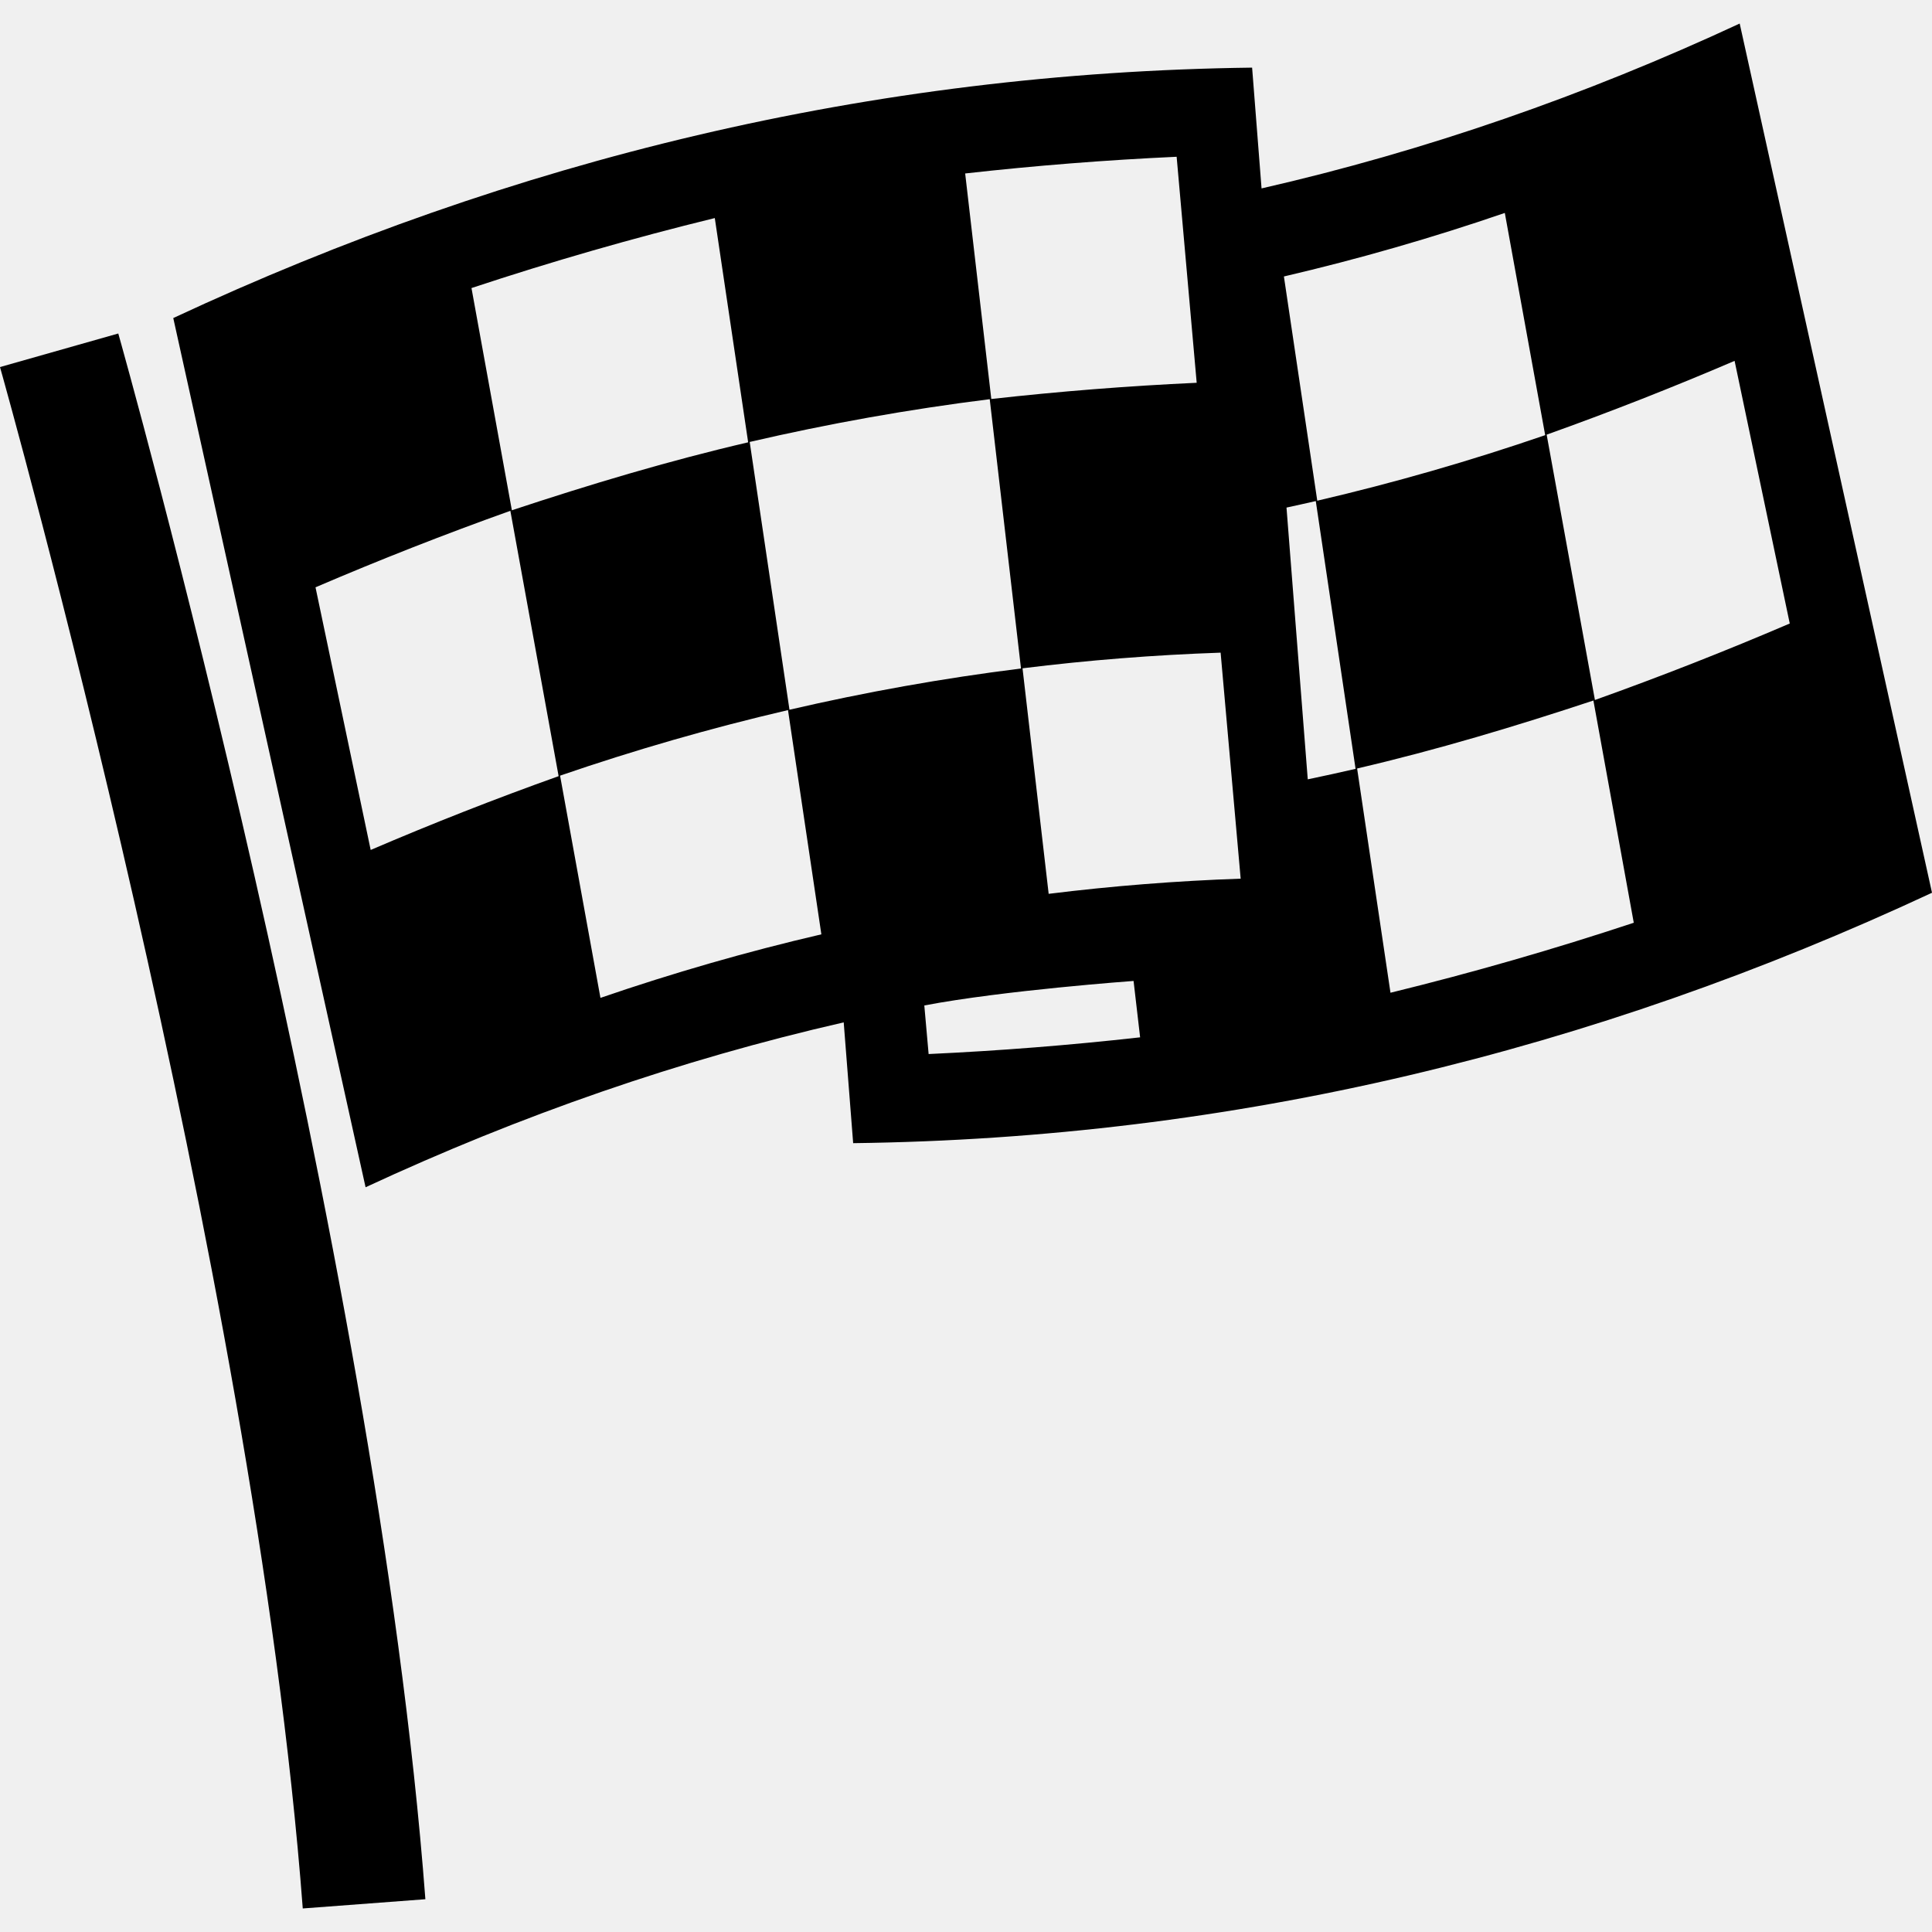
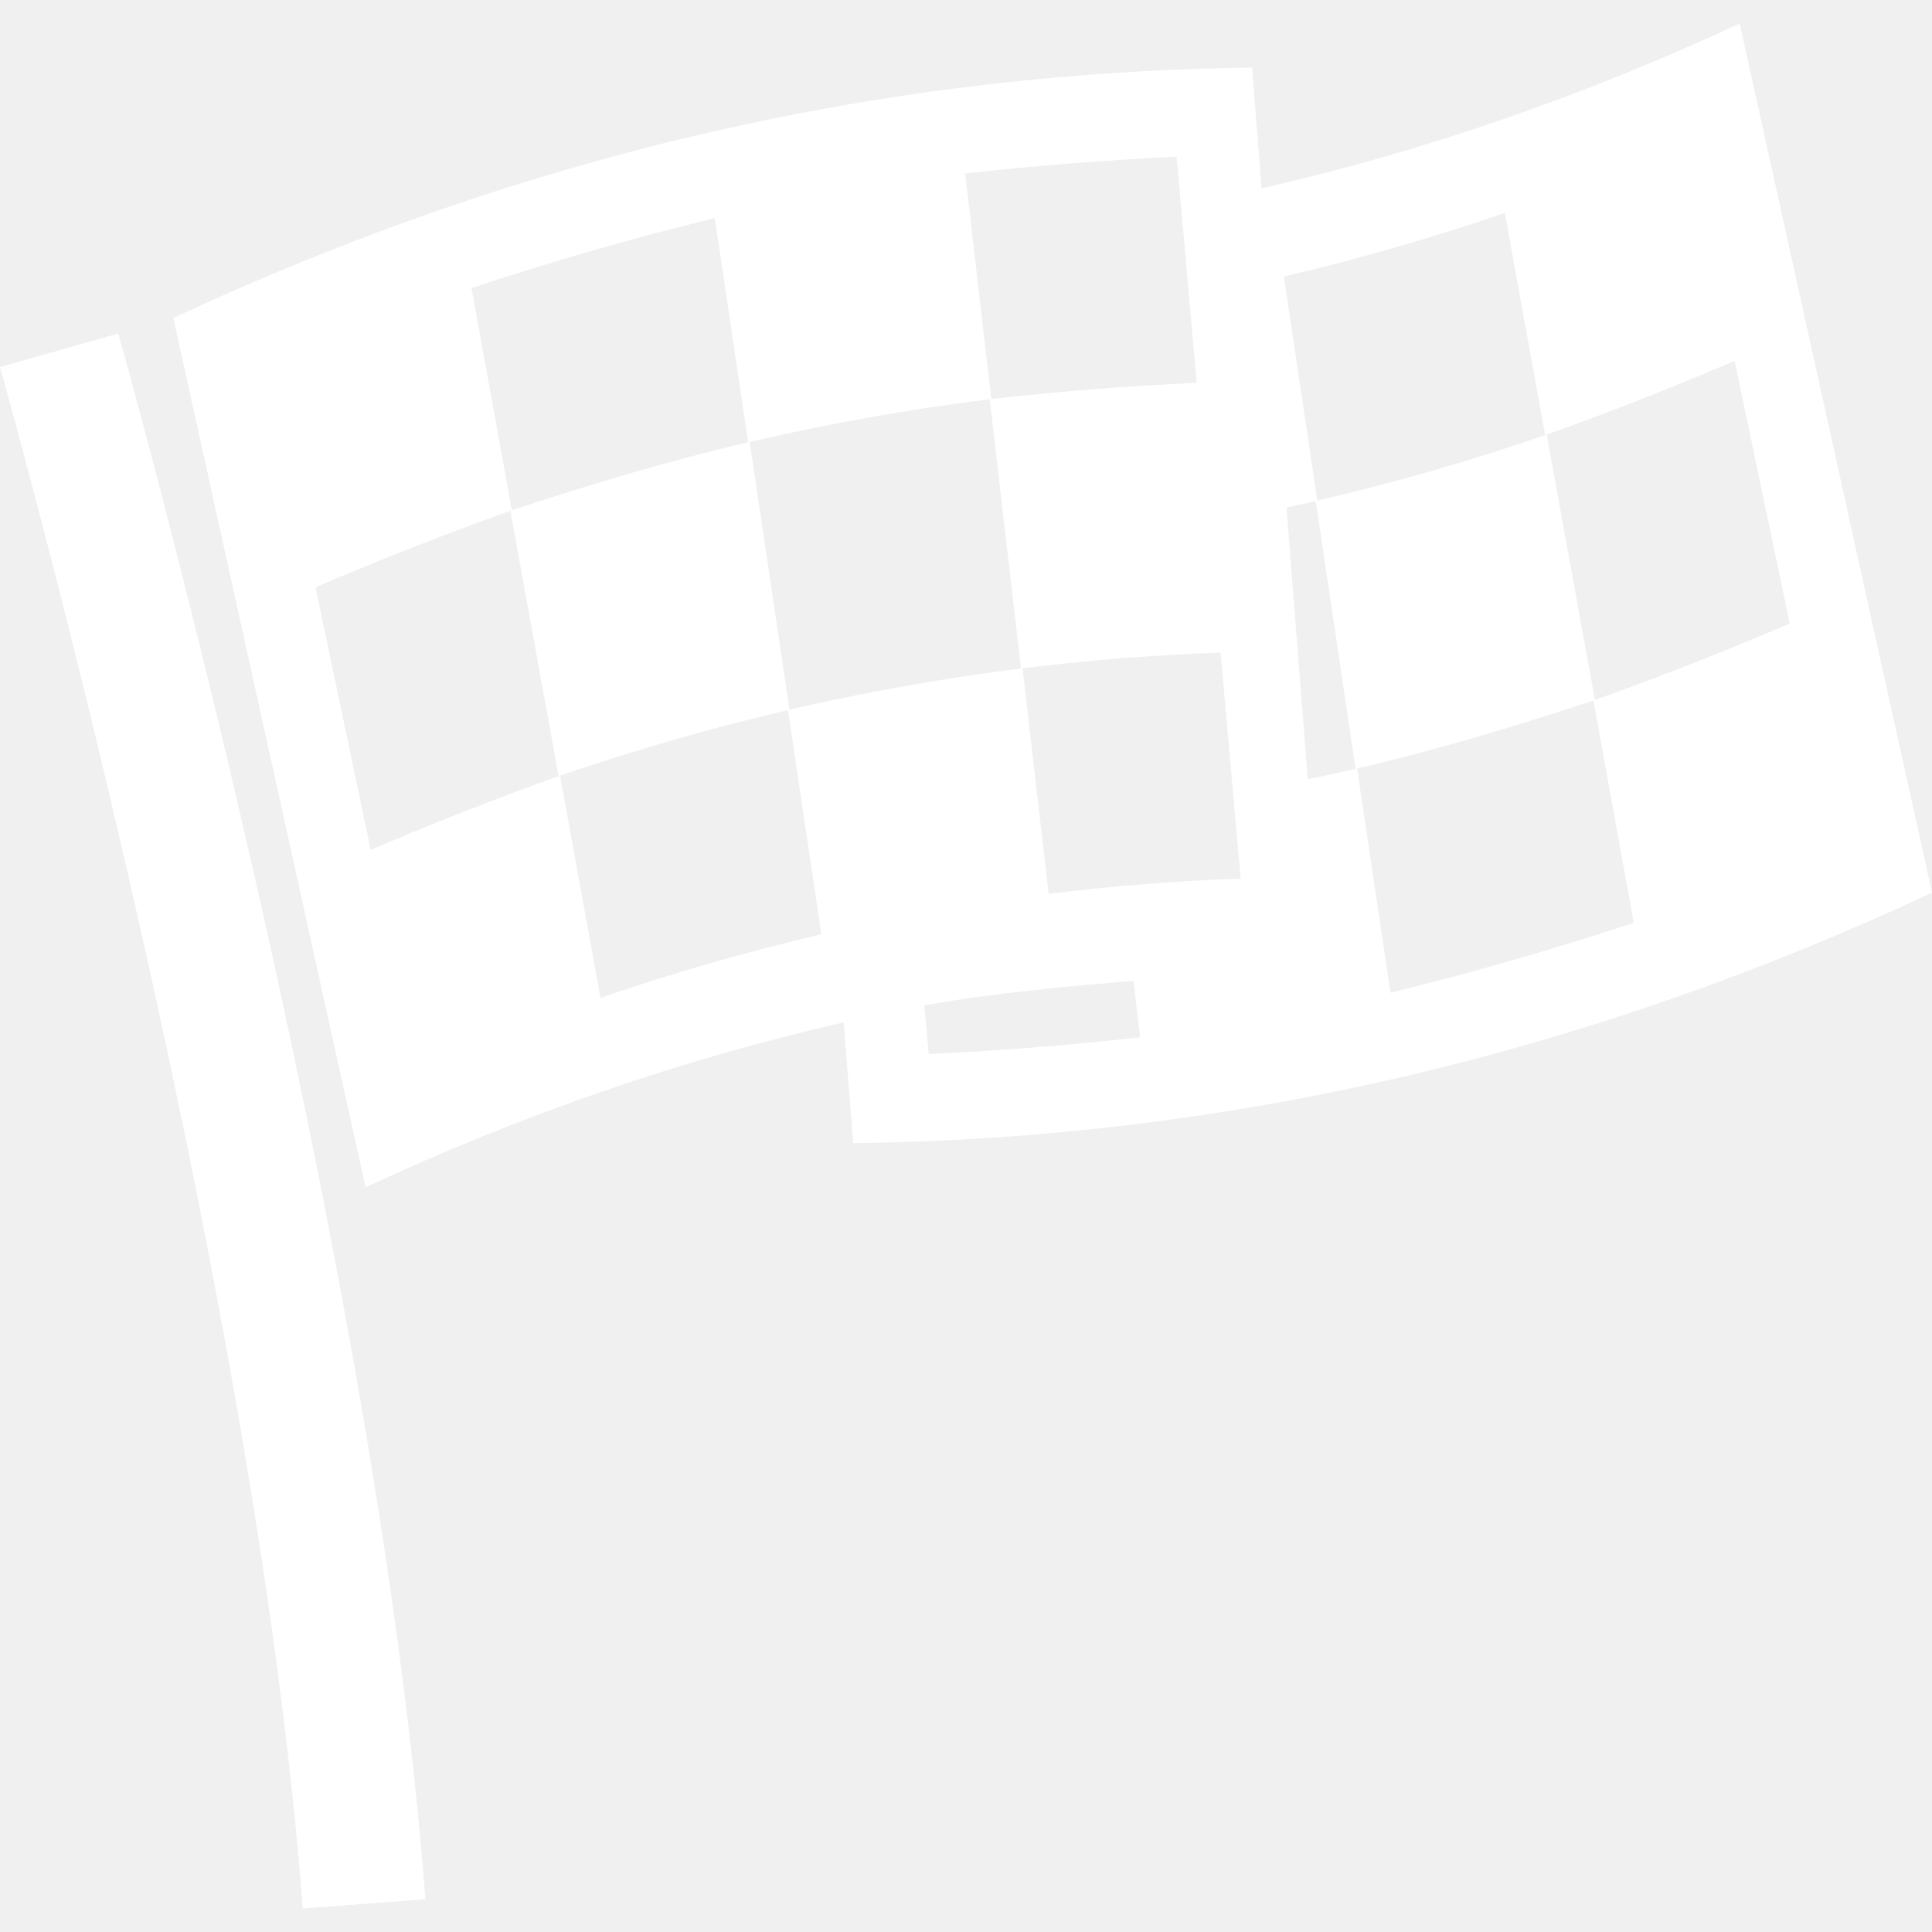
- <svg xmlns="http://www.w3.org/2000/svg" fill="#000000" version="1.1" id="Capa_1" width="800px" height="800px" viewBox="0 0 485.812 485.812" xml:space="preserve">
+ <svg xmlns="http://www.w3.org/2000/svg" fill="#fff" version="1.1" id="Capa_1" width="800px" height="800px" viewBox="0 0 485.812 485.812" xml:space="preserve">
  <g>
    <g>
      <path d="M437.455,5.92c-39.008,18.125-79.016,32.037-120.232,41.459c-0.791-10.125-1.582-20.248-2.373-30.373    c-95.775,1.213-185.859,23.125-271.281,62.969C59.69,152.83,75.805,225.688,91.926,298.543    c39.006-18.125,79.014-32.041,120.23-41.461c0.791,10.125,1.584,20.25,2.377,30.373c95.774-1.211,185.858-23.123,271.28-62.967    C469.693,151.633,453.574,78.777,437.455,5.92z M295.873,39.42c1.682,18.943,3.361,37.887,5.041,56.832    c-17.336,0.801-34.479,2.156-51.646,4.078c-2.191-18.904-4.383-37.809-6.572-56.711C260.371,41.64,278.023,40.242,295.873,39.42z     M179.738,54.833c2.797,18.795,5.588,37.594,8.389,56.389c-20.137,4.688-39.84,10.607-59.414,17.09    c-3.387-18.627-6.77-37.254-10.156-55.879C138.738,65.748,159.051,59.896,179.738,54.833z M93.211,213.724    c-4.627-22.016-9.254-44.029-13.875-66.043c16.164-6.928,32.436-13.32,48.994-19.236c4.045,22.242,8.09,44.48,12.137,66.723    C124.492,200.871,108.799,207.039,93.211,213.724z M150.986,250.922c-3.383-18.627-6.77-37.254-10.152-55.881    c18.789-6.457,37.916-11.969,57.311-16.484c2.797,18.795,5.594,37.592,8.391,56.387    C187.736,239.314,169.197,244.66,150.986,250.922z M198.517,178.467c-3.33-22.445-6.668-44.891-10.002-67.336    c19.871-4.613,40.016-8.209,60.358-10.754c2.621,22.574,5.242,45.146,7.863,67.719    C237.115,170.545,217.685,174.021,198.517,178.467z M286.688,260.842c-17.679,1.98-35.33,3.379-53.181,4.203    c-0.361-4.072-0.723-8.146-1.084-12.217c19.905-3.797,52.619-6.164,52.619-6.164C285.59,251.39,286.138,256.117,286.688,260.842z     M263.691,224.76c-2.191-18.902-4.379-37.807-6.572-56.711c16.486-2.045,33.106-3.363,49.812-3.936    c1.688,18.945,3.359,37.887,5.041,56.832C295.779,221.504,279.672,222.779,263.691,224.76z M436.172,90.742    c4.623,22.014,9.252,44.025,13.873,66.041c-16.164,6.926-32.434,13.32-48.992,19.234c-4.045-22.24-8.09-44.482-12.137-66.721    C404.889,103.592,420.582,97.424,436.172,90.742z M378.393,53.543c3.387,18.625,6.77,37.252,10.152,55.879    c-18.789,6.459-37.914,11.969-57.311,16.486c-2.799-18.795-5.592-37.592-8.389-56.387    C341.645,65.135,360.182,59.801,378.393,53.543z M328.842,195.97c-1.781-22.779-3.562-45.559-5.344-68.336    c2.459-0.537,4.916-1.07,7.363-1.637c3.334,22.441,6.67,44.887,10.004,67.334C336.869,194.26,332.859,195.129,328.842,195.97z     M349.645,249.631c-2.797-18.797-5.59-37.592-8.391-56.389c20.139-4.691,39.836-10.607,59.414-17.092    c3.387,18.627,6.771,37.252,10.152,55.881C390.641,238.715,370.33,244.566,349.645,249.631z" />
      <path d="M0,92.299c0.639,2.252,64.027,226.998,76.131,387.594l30.832-2.324c-12.34-163.736-76.572-391.43-77.221-393.71L0,92.299z    " />
    </g>
  </g>
</svg>
